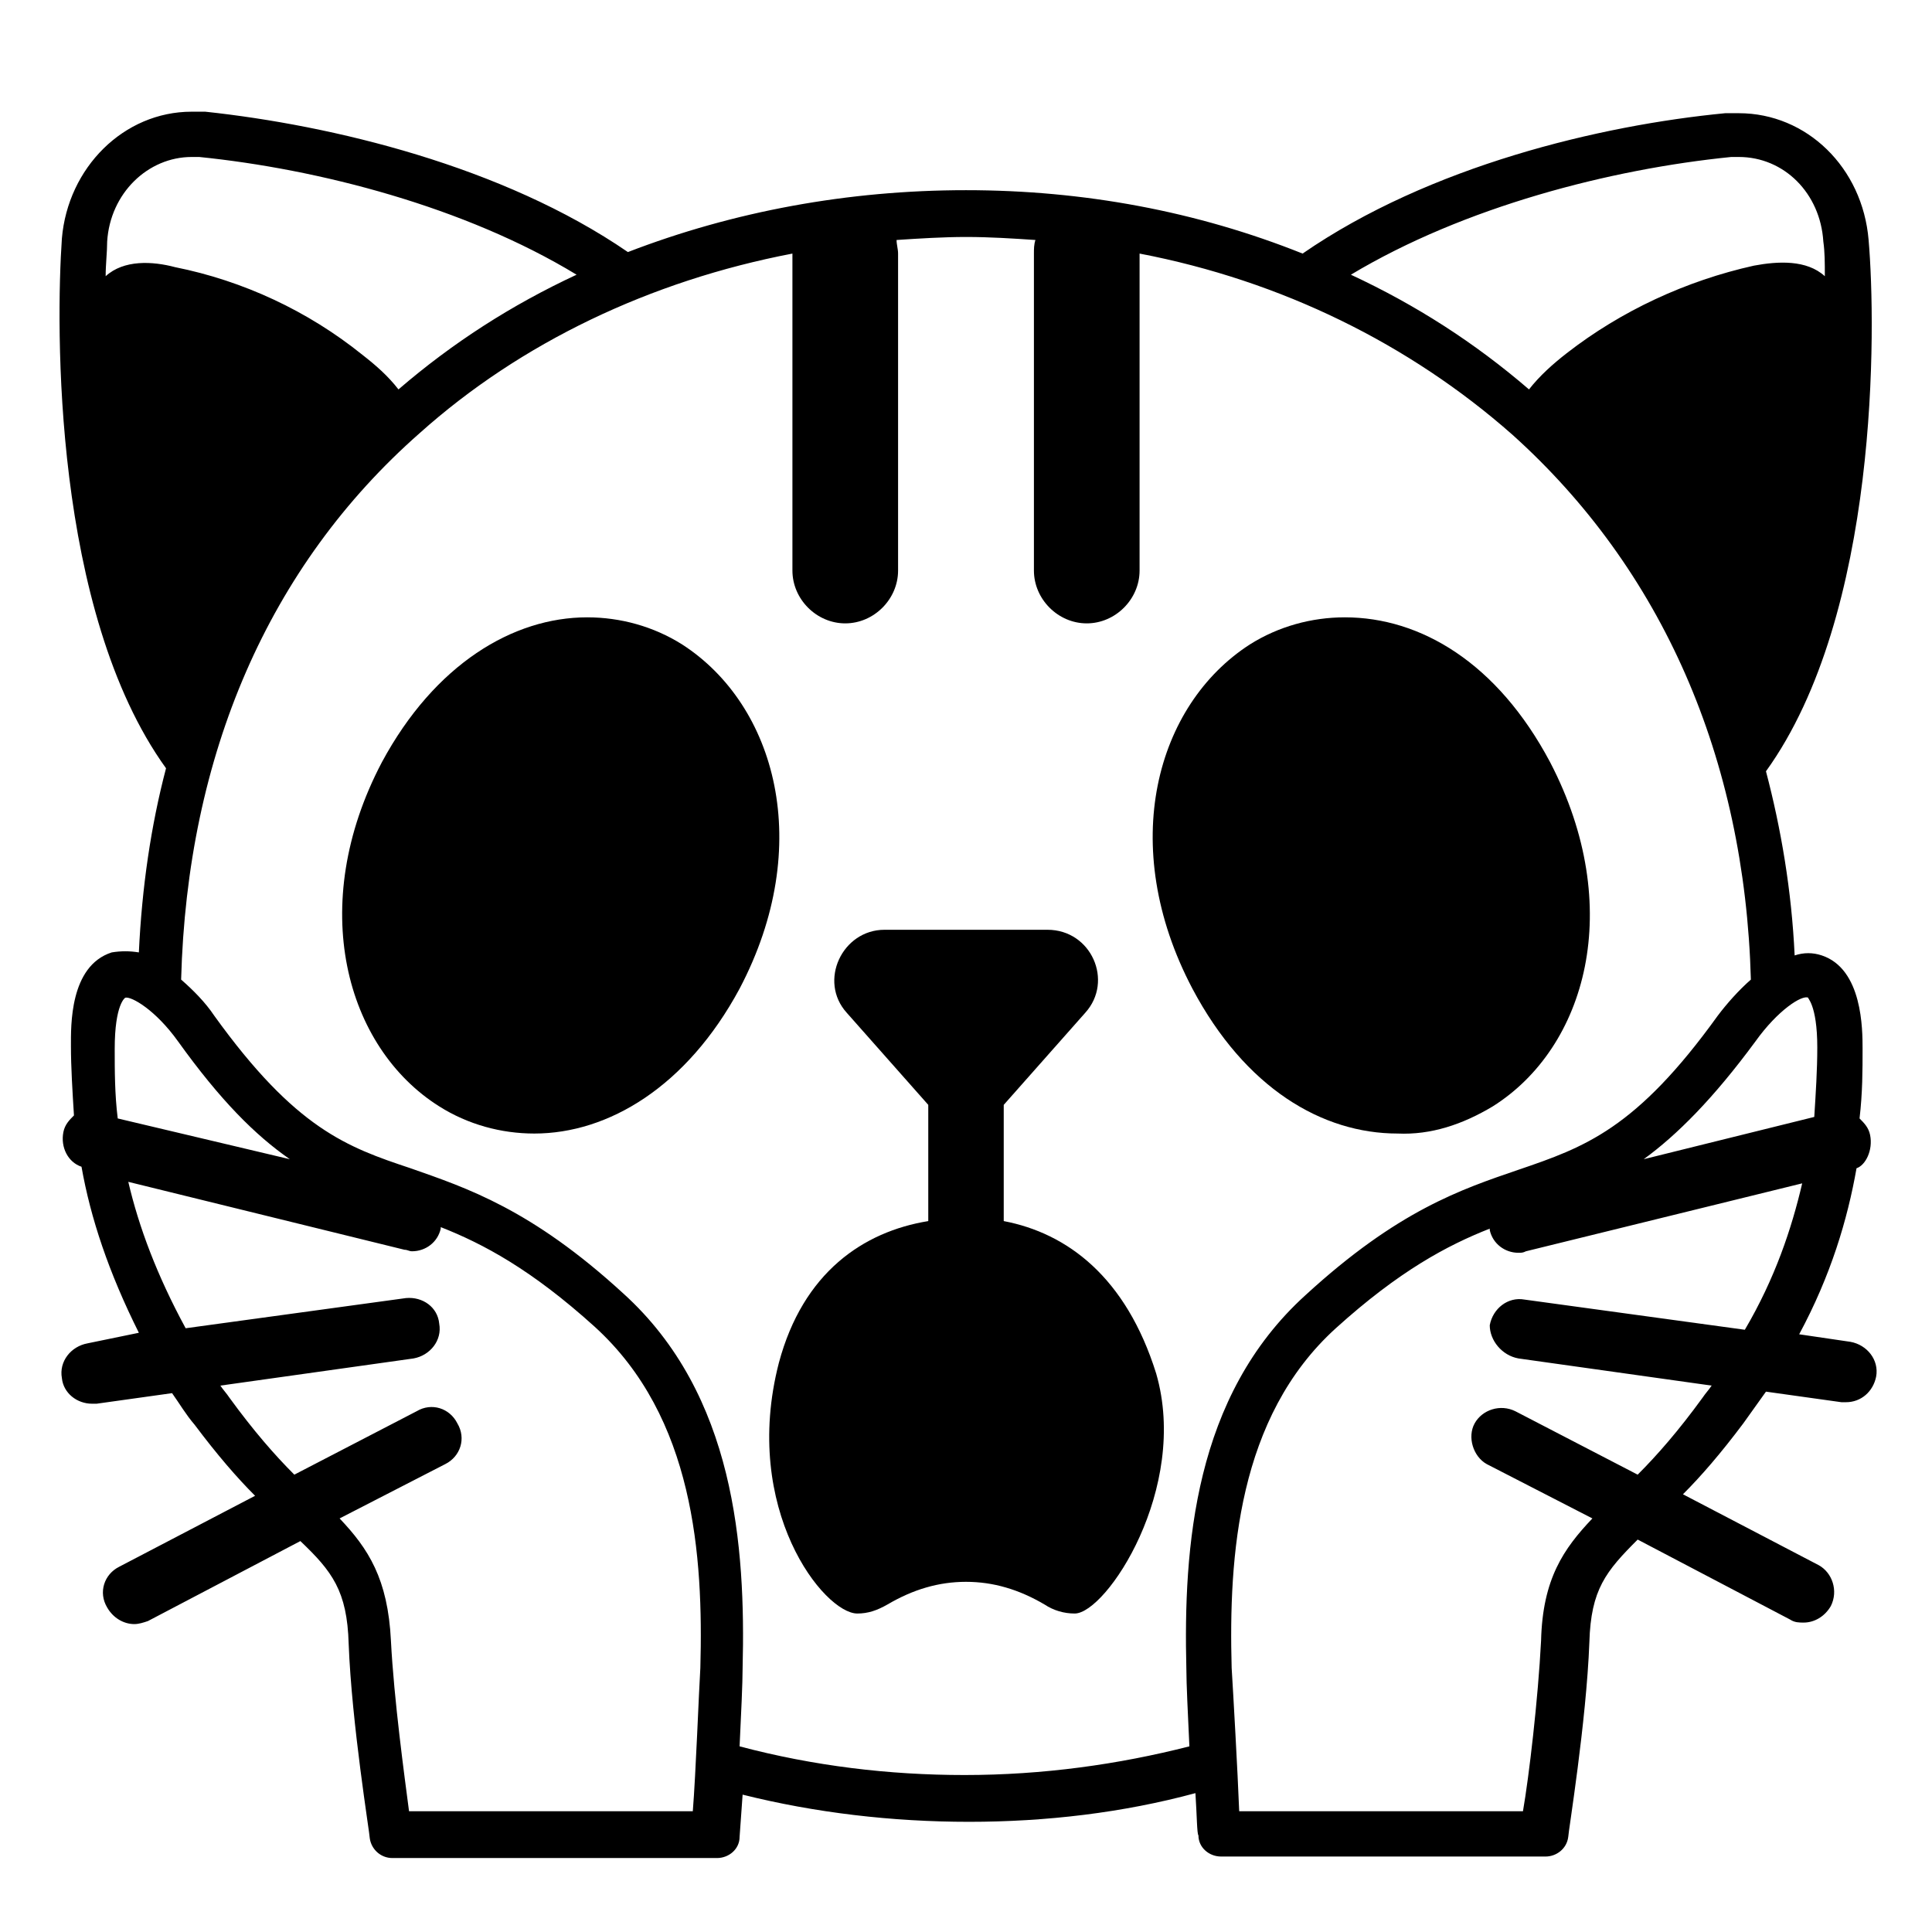
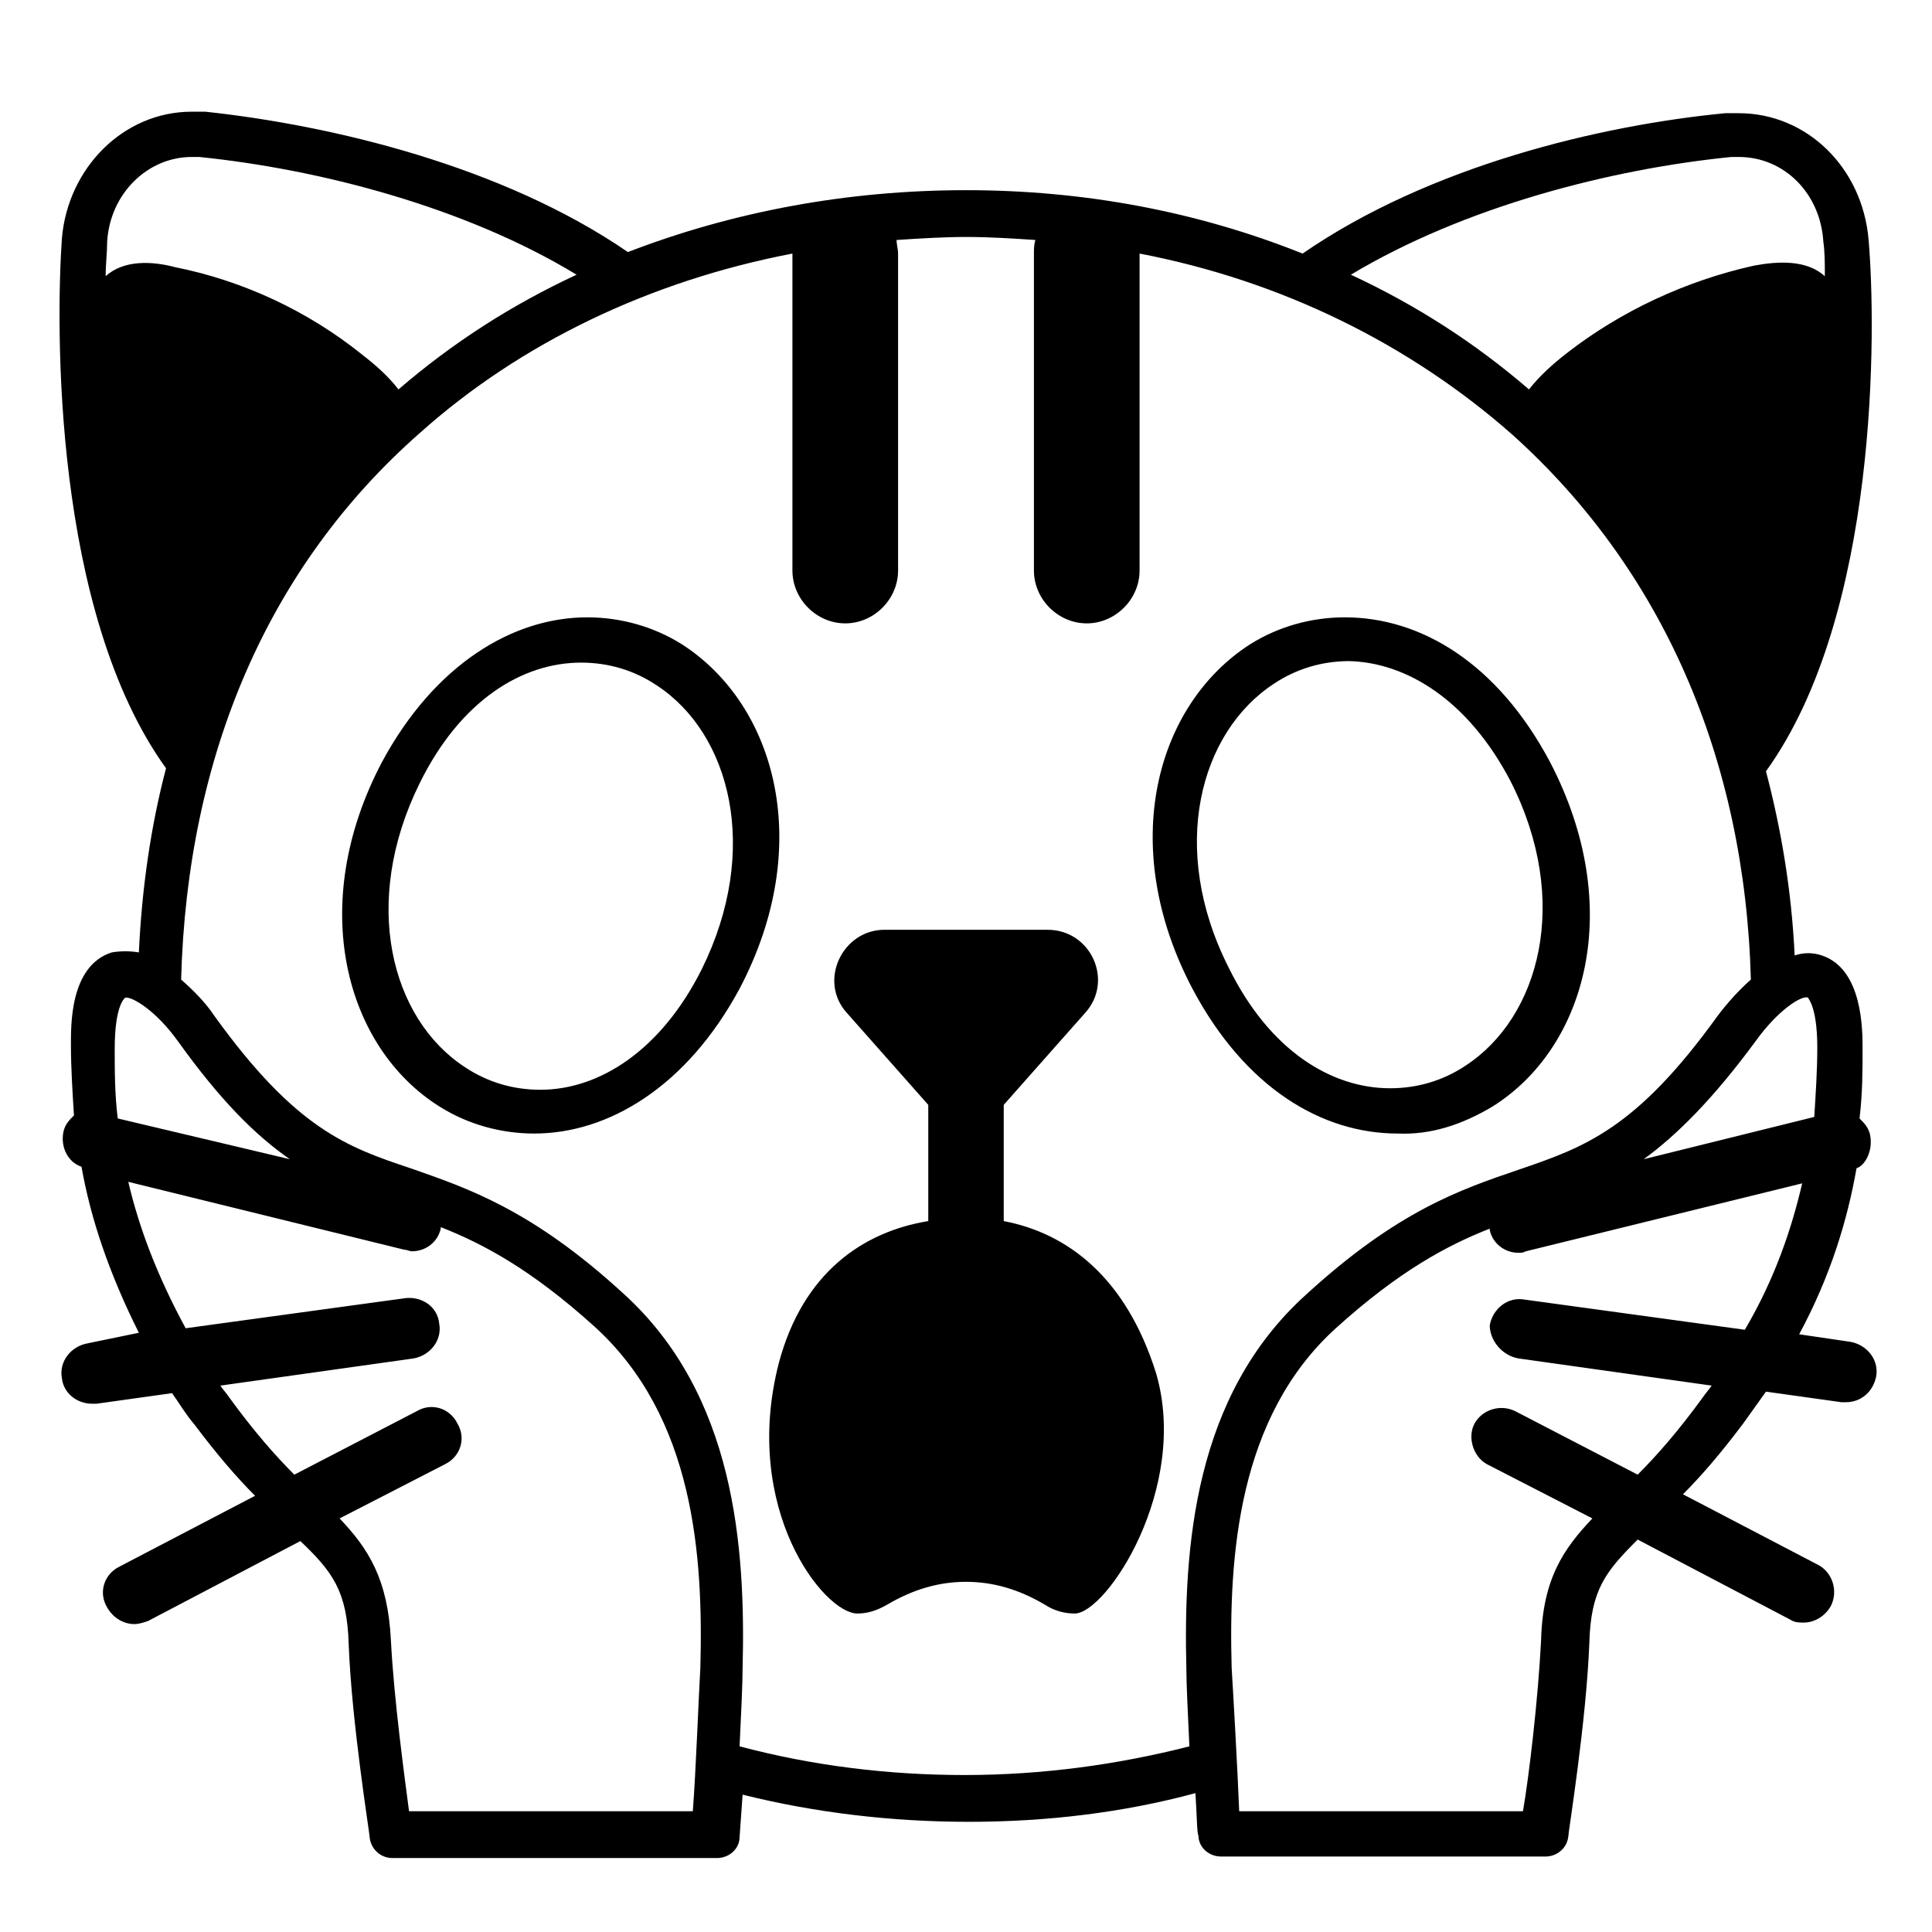
<svg xmlns="http://www.w3.org/2000/svg" width="128" height="128">
-   <g>
-     <path d="M122.6,88.9l-3.4-0.5c2.1-3.9,3.2-7.6,3.8-11c0.6-0.2,1.1-1.2,0.9-2.2c-0.1-0.5-0.4-0.8-0.7-1.1c0.2-1.7,0.2-3.2,0.2-4.6 c0-1.3,0-5.3-2.7-6.2c-0.6-0.2-1.2-0.2-1.8,0c-0.2-4.3-0.9-8.4-1.9-12.2c7.5-10.4,7.3-29.4,6.8-35.2c-0.4-4.8-4.1-8.4-8.6-8.4 c-0.3,0-0.6,0-0.9,0c-8.3,0.8-19.6,3.5-28,9.3c-7-2.8-14.5-4.2-22.3-4.2S48.6,14,41.6,16.7C33.3,11,22,8.3,13.6,7.4 c-0.3,0-0.6,0-0.9,0c-4.5,0-8.2,3.7-8.6,8.4C3.7,21.6,3.5,40.5,11,50.9c-1,3.8-1.6,7.9-1.8,12.2C8.6,63,8,63,7.4,63.1 C4.6,64,4.7,68,4.7,69.3c0,1.4,0.1,3,0.2,4.6c-0.3,0.3-0.6,0.6-0.7,1.1c-0.2,1,0.3,2,1.2,2.3c0.6,3.4,1.8,7,3.8,11L5.8,89 c-1.1,0.2-1.9,1.2-1.7,2.3c0.1,1,1,1.7,2,1.7c0.1,0,0.2,0,0.3,0l5-0.7c0.5,0.7,0.9,1.4,1.5,2.1c1.5,2,2.8,3.5,4,4.7l-9,4.7 c-1,0.5-1.4,1.7-0.8,2.7c0.4,0.7,1.1,1.1,1.8,1.1c0.3,0,0.6-0.1,0.9-0.2l10.1-5.3c2.1,2,3.1,3.3,3.2,6.8c0.2,5.3,1.4,12.6,1.4,12.9 c0.1,0.7,0.7,1.3,1.5,1.3h21.5c0.8,0,1.5-0.6,1.5-1.4c0-0.1,0.1-1.3,0.2-2.8c4.8,1.2,9.9,1.8,15,1.8c5.1,0,10.2-0.6,15-1.9 c0.1,1.5,0.1,2.7,0.2,2.8c0,0.8,0.7,1.4,1.5,1.4h21.5c0.7,0,1.4-0.5,1.5-1.3c0-0.3,1.2-7.6,1.4-12.9c0.1-3.5,1.1-4.7,3.2-6.8 l10.1,5.3c0.3,0.2,0.6,0.2,0.9,0.2c0.7,0,1.4-0.4,1.8-1.1c0.5-1,0.1-2.2-0.8-2.7l-9-4.7c1.2-1.2,2.5-2.7,4-4.7 c0.5-0.7,1-1.4,1.5-2.1l5,0.7c0.1,0,0.2,0,0.3,0c1,0,1.8-0.7,2-1.7C124.5,90.1,123.7,89.1,122.6,88.9z M119.8,66.1 c-0.1,0,0.6,0.4,0.6,3.3c0,1.5-0.1,3-0.2,4.6l-11.3,2.8c2.2-1.6,4.6-4,7.4-7.8C117.8,66.9,119.4,65.9,119.8,66.1z M114.7,10.4 c0.2,0,0.4,0,0.5,0c3,0,5.4,2.4,5.6,5.6c0.1,0.7,0.1,1.4,0.1,2.3c-1.2-1.1-3.1-1-4.7-0.7c-4.5,1-8.8,3-12.4,5.8 c-0.9,0.7-1.8,1.5-2.5,2.4c-3.6-3.1-7.5-5.6-11.8-7.6C97,13.7,106.7,11.2,114.7,10.4z M7,18.3c0-0.8,0.1-1.6,0.1-2.3 c0.2-3.2,2.7-5.6,5.6-5.6c0.2,0,0.4,0,0.5,0c7.9,0.8,17.6,3.3,25,7.8c-4.3,2-8.2,4.5-11.8,7.6c-0.7-0.9-1.5-1.6-2.4-2.3 c-3.6-2.9-7.9-4.9-12.4-5.8C10.1,17.3,8.2,17.2,7,18.3z M7.6,69.5c0-3,0.7-3.4,0.7-3.4c0.4-0.1,2,0.8,3.5,2.9 c2.8,3.9,5.1,6.2,7.4,7.8L7.8,74.1C7.6,72.5,7.6,70.9,7.6,69.5z M46.4,110.5c-0.1,1.6-0.3,7-0.5,9.5H27.1c-0.3-2.3-1-7.4-1.2-11.3 c-0.2-4.1-1.5-6.1-3.4-8.1l7-3.6c1-0.5,1.4-1.7,0.8-2.7c-0.5-1-1.7-1.4-2.7-0.8l-8.1,4.2c-1.3-1.3-2.7-2.9-4.3-5.1 c-0.2-0.3-0.4-0.5-0.6-0.8L27.4,90c1.1-0.2,1.9-1.2,1.7-2.3C29,86.6,28,85.9,26.9,86l-14.6,2c-1.9-3.5-3.1-6.7-3.8-9.7l18.3,4.5 c0.2,0,0.3,0.1,0.5,0.1c0.9,0,1.7-0.6,1.9-1.5v-0.1c2.8,1.1,6,2.8,10.2,6.6C46,93.9,46.6,103.1,46.4,110.5z M78.6,110.6 c0,0.9,0.1,3,0.2,5.1c-4.7,1.2-9.7,1.9-14.9,1.9c-5,0-10-0.6-14.9-1.9c0.1-2.1,0.2-4.2,0.2-5.2c0.2-8-0.5-18.1-7.9-24.8 c-6.1-5.6-10.4-7-14.1-8.3c-4.2-1.4-7.6-2.6-13-10.1c-0.6-0.9-1.4-1.7-2.2-2.4c0.4-14.9,5.8-27.4,15.8-36.2 c6.7-6,15.3-10.1,24.7-11.9v21c0,1.9,1.6,3.5,3.5,3.5s3.5-1.6,3.5-3.5v-21c0-0.3-0.1-0.6-0.1-0.9c1.5-0.1,3.1-0.2,4.6-0.2 c1.6,0,3.1,0.1,4.6,0.2c-0.1,0.3-0.1,0.6-0.1,0.9v21c0,1.9,1.6,3.5,3.5,3.5s3.5-1.6,3.5-3.5v-21c9.4,1.8,17.9,6,24.7,12 c9.9,8.9,15.4,21.4,15.8,36.1c-0.8,0.7-1.6,1.6-2.2,2.4c-5.4,7.5-8.8,8.7-13.2,10.2c-3.8,1.3-8,2.7-14.1,8.3 C79.1,92.5,78.4,102.5,78.6,110.6z M115.6,88.1l-14.6-2c-1.1-0.2-2.1,0.6-2.3,1.7c0,1,0.8,2,1.9,2.2l12.8,1.8 c-0.2,0.3-0.4,0.5-0.6,0.8c-1.6,2.2-3,3.8-4.3,5.1l-8.1-4.2c-1-0.5-2.2-0.1-2.7,0.8c-0.5,0.9-0.1,2.2,0.8,2.7l7,3.6 c-1.9,2-3.3,4-3.4,8.1c-0.2,3.9-0.8,9-1.2,11.3H82.1c-0.1-2.6-0.4-7.9-0.5-9.5c-0.2-7.4,0.4-16.6,6.9-22.5 c4.2-3.8,7.4-5.5,10.2-6.6v0.1c0.2,0.9,1,1.5,1.9,1.5c0.2,0,0.3,0,0.5-0.1l18.3-4.5C118.7,81.4,117.6,84.7,115.6,88.1z" />
-     <path d="M45.2,42.7c-1.9-1.2-4.1-1.8-6.3-1.8c-4.9,0-10.1,3.1-13.6,9.6c-5,9.5-2.4,18.9,3.8,22.8c1.9,1.2,4.1,1.8,6.3,1.8 c4.9,0,10.1-3.1,13.6-9.6C54,56,51.4,46.7,45.2,42.7z" />
-     <path d="M98.9,73.3c6.2-3.9,8.8-13.2,3.8-22.8c-3.5-6.6-8.6-9.6-13.6-9.6c-2.2,0-4.4,0.6-6.3,1.8C76.6,46.7,74,56,79,65.5 c3.5,6.6,8.6,9.6,13.6,9.6C94.8,75.2,96.9,74.5,98.9,73.3z" />
-     <path d="M66.5,80.9v-7.7l5.4-6.1c1.9-2.1,0.4-5.5-2.5-5.5H58.6c-2.8,0-4.4,3.4-2.5,5.5l5.4,6.1v7.7c-4.3,0.7-8.3,3.4-9.9,9.4 c-2.5,9.7,3,16.6,5.2,16.6c0.7,0,1.3-0.2,2-0.6c1.7-1,3.4-1.5,5.2-1.5s3.5,0.5,5.2,1.5c0.6,0.4,1.3,0.6,2,0.6 c2.1,0,7.6-8.3,5.4-15.9C74.6,84.6,70.7,81.7,66.5,80.9z" />
-   </g>
+   <path d="M122.6,88.9l-3.4-0.5c2.1-3.9,3.2-7.6,3.8-11c0.6-0.2,1.1-1.2,0.9-2.2c-0.1-0.5-0.4-0.8-0.7-1.1c0.2-1.7,0.2-3.2,0.2-4.6 c0-1.3,0-5.3-2.7-6.2c-0.6-0.2-1.2-0.2-1.8,0c-0.2-4.3-0.9-8.4-1.9-12.2c7.5-10.4,7.3-29.4,6.8-35.2c-0.4-4.8-4.1-8.4-8.6-8.4 c-0.3,0-0.6,0-0.9,0c-8.3,0.8-19.6,3.5-28,9.3c-7-2.8-14.5-4.2-22.3-4.2S48.6,14,41.6,16.7C33.3,11,22,8.3,13.6,7.4 c-0.3,0-0.6,0-0.9,0c-4.5,0-8.2,3.7-8.6,8.4C3.7,21.6,3.5,40.5,11,50.9c-1,3.8-1.6,7.9-1.8,12.2C8.6,63,8,63,7.4,63.1 C4.6,64,4.7,68,4.7,69.3c0,1.4,0.1,3,0.2,4.6c-0.3,0.3-0.6,0.6-0.7,1.1c-0.2,1,0.3,2,1.2,2.3c0.6,3.4,1.8,7,3.8,11L5.8,89 c-1.1,0.2-1.9,1.2-1.7,2.3c0.1,1,1,1.7,2,1.7c0.1,0,0.2,0,0.3,0l5-0.7c0.5,0.7,0.9,1.4,1.5,2.1c1.5,2,2.8,3.5,4,4.7l-9,4.7 c-1,0.5-1.4,1.7-0.8,2.7c0.4,0.7,1.1,1.1,1.8,1.1c0.3,0,0.6-0.1,0.9-0.2l10.1-5.3c2.1,2,3.1,3.3,3.2,6.8c0.2,5.3,1.4,12.6,1.4,12.9 c0.1,0.7,0.7,1.3,1.5,1.3h21.5c0.8,0,1.5-0.6,1.5-1.4c0-0.1,0.1-1.3,0.2-2.8c4.8,1.2,9.9,1.8,15,1.8s10.2-0.6,15-1.9 c0.1,1.5,0.1,2.7,0.2,2.8c0,0.8,0.7,1.4,1.5,1.4h21.5c0.7,0,1.4-0.5,1.5-1.3c0-0.3,1.2-7.6,1.4-12.9c0.1-3.5,1.1-4.7,3.2-6.8 l10.1,5.3c0.3,0.2,0.6,0.2,0.9,0.2c0.7,0,1.4-0.4,1.8-1.1c0.5-1,0.1-2.2-0.8-2.7l-9-4.7c1.2-1.2,2.5-2.7,4-4.7 c0.5-0.7,1-1.4,1.5-2.1l5,0.7c0.1,0,0.2,0,0.3,0c1,0,1.8-0.7,2-1.7C124.5,90.1,123.7,89.1,122.6,88.9z M119.8,66.1 c-0.1,0,0.6,0.4,0.6,3.3c0,1.5-0.1,3-0.2,4.6l-11.3,2.8c2.2-1.6,4.6-4,7.4-7.8C117.8,66.9,119.4,65.9,119.8,66.1z M114.7,10.4 c0.2,0,0.4,0,0.5,0c3,0,5.4,2.4,5.6,5.6c0.1,0.7,0.1,1.4,0.1,2.3c-1.2-1.1-3.1-1-4.7-0.7c-4.5,1-8.8,3-12.4,5.8 c-0.9,0.7-1.8,1.5-2.5,2.4c-3.6-3.1-7.5-5.6-11.8-7.6C97,13.7,106.7,11.2,114.7,10.4z M7,18.3c0-0.8,0.1-1.6,0.1-2.3 c0.2-3.2,2.7-5.6,5.6-5.6c0.2,0,0.4,0,0.5,0c7.9,0.8,17.6,3.3,25,7.8c-4.3,2-8.2,4.5-11.8,7.6c-0.7-0.9-1.5-1.6-2.4-2.3 c-3.6-2.9-7.9-4.9-12.4-5.8C10.1,17.3,8.2,17.2,7,18.3z M7.6,69.5c0-3,0.7-3.4,0.7-3.4c0.4-0.1,2,0.8,3.5,2.9 c2.8,3.9,5.1,6.2,7.4,7.8L7.8,74.1C7.6,72.5,7.6,70.9,7.6,69.5z M46.4,110.5c-0.1,1.6-0.3,7-0.5,9.5H27.1c-0.3-2.3-1-7.4-1.2-11.3 c-0.2-4.1-1.5-6.1-3.4-8.1l7-3.6c1-0.5,1.4-1.7,0.8-2.7c-0.5-1-1.7-1.4-2.7-0.8l-8.1,4.2c-1.3-1.3-2.7-2.9-4.3-5.1 c-0.2-0.3-0.4-0.5-0.6-0.8L27.4,90c1.1-0.2,1.9-1.2,1.7-2.3C29,86.6,28,85.9,26.9,86l-14.6,2c-1.9-3.5-3.1-6.7-3.8-9.7l18.3,4.5 c0.2,0,0.3,0.1,0.5,0.1c0.9,0,1.7-0.6,1.9-1.5v-0.1c2.8,1.1,6,2.8,10.2,6.6C46,93.9,46.6,103.1,46.4,110.5z M78.6,110.6 c0,0.9,0.1,3,0.2,5.1c-4.7,1.2-9.7,1.9-14.9,1.9c-5,0-10-0.6-14.9-1.9c0.1-2.1,0.2-4.2,0.2-5.2c0.2-8-0.5-18.1-7.9-24.8 c-6.1-5.6-10.4-7-14.1-8.3c-4.2-1.4-7.6-2.6-13-10.1c-0.6-0.9-1.4-1.7-2.2-2.4c0.4-14.9,5.8-27.4,15.8-36.2 c6.7-6,15.3-10.1,24.7-11.9v21c0,1.9,1.6,3.5,3.5,3.5s3.5-1.6,3.5-3.5v-21c0-0.3-0.1-0.6-0.1-0.9c1.5-0.1,3.1-0.2,4.6-0.2 c1.6,0,3.1,0.1,4.6,0.2c-0.1,0.3-0.1,0.6-0.1,0.9v21c0,1.9,1.6,3.5,3.5,3.5s3.5-1.6,3.5-3.5v-21c9.4,1.8,17.9,6,24.7,12 c9.9,8.9,15.4,21.4,15.8,36.1c-0.8,0.7-1.6,1.6-2.2,2.4c-5.4,7.5-8.8,8.7-13.2,10.2c-3.8,1.3-8,2.7-14.1,8.3 C79.1,92.5,78.4,102.5,78.6,110.6z M115.6,88.1l-14.6-2c-1.1-0.2-2.1,0.6-2.3,1.7c0,1,0.8,2,1.9,2.2l12.8,1.8 c-0.2,0.3-0.4,0.5-0.6,0.8c-1.6,2.2-3,3.8-4.3,5.1l-8.1-4.2c-1-0.5-2.2-0.1-2.7,0.8s-0.1,2.2,0.8,2.7l7,3.6c-1.9,2-3.3,4-3.4,8.1 c-0.2,3.9-0.8,9-1.2,11.3H82.1c-0.1-2.6-0.4-7.9-0.5-9.5c-0.2-7.4,0.4-16.6,6.9-22.5c4.2-3.8,7.4-5.5,10.2-6.6v0.1 c0.2,0.9,1,1.5,1.9,1.5c0.2,0,0.3,0,0.5-0.1l18.3-4.5C118.7,81.4,117.6,84.7,115.6,88.1z M45.2,42.7c-1.9-1.2-4.1-1.8-6.3-1.8 c-4.9,0-10.1,3.1-13.6,9.6c-5,9.5-2.4,18.9,3.8,22.8c1.9,1.2,4.1,1.8,6.3,1.8c4.9,0,10.1-3.1,13.6-9.6C54,56,51.4,46.7,45.2,42.7z M66.5,80.9v-7.7l5.4-6.1c1.9-2.1,0.4-5.5-2.5-5.5H58.6c-2.8,0-4.4,3.4-2.5,5.5l5.4,6.1v7.7c-4.3,0.7-8.3,3.4-9.9,9.4 c-2.5,9.7,3,16.6,5.2,16.6c0.7,0,1.3-0.2,2-0.6c1.7-1,3.4-1.5,5.2-1.5c1.8,0,3.5,0.5,5.2,1.5c0.6,0.4,1.3,0.6,2,0.6 c2.1,0,7.6-8.3,5.4-15.9C74.6,84.6,70.7,81.7,66.5,80.9z M98.9,73.3c6.2-3.9,8.8-13.2,3.8-22.8c-3.5-6.6-8.6-9.6-13.6-9.6 c-2.2,0-4.4,0.6-6.3,1.8C76.6,46.7,74,56,79,65.5c3.5,6.6,8.6,9.6,13.6,9.6C94.8,75.2,96.9,74.5,98.9,73.3z M100.1,51.8 c4,7.9,1.9,15.6-3,18.8c-1.5,1-3.2,1.5-5,1.5c-3.9,0-8-2.5-10.7-8c-4-7.9-1.9-15.6,3-18.8c1.5-1,3.2-1.5,5-1.5 C93.2,43.9,97.3,46.4,100.1,51.8z M38.5,43.9c1.8,0,3.5,0.5,5,1.5c4.9,3.2,6.9,10.9,3,18.8c-2.7,5.4-6.8,8-10.7,8 c-1.8,0-3.5-0.5-5-1.5c-4.9-3.2-6.9-10.9-3-18.8C30.5,46.4,34.6,43.9,38.5,43.9z" />
</svg>
